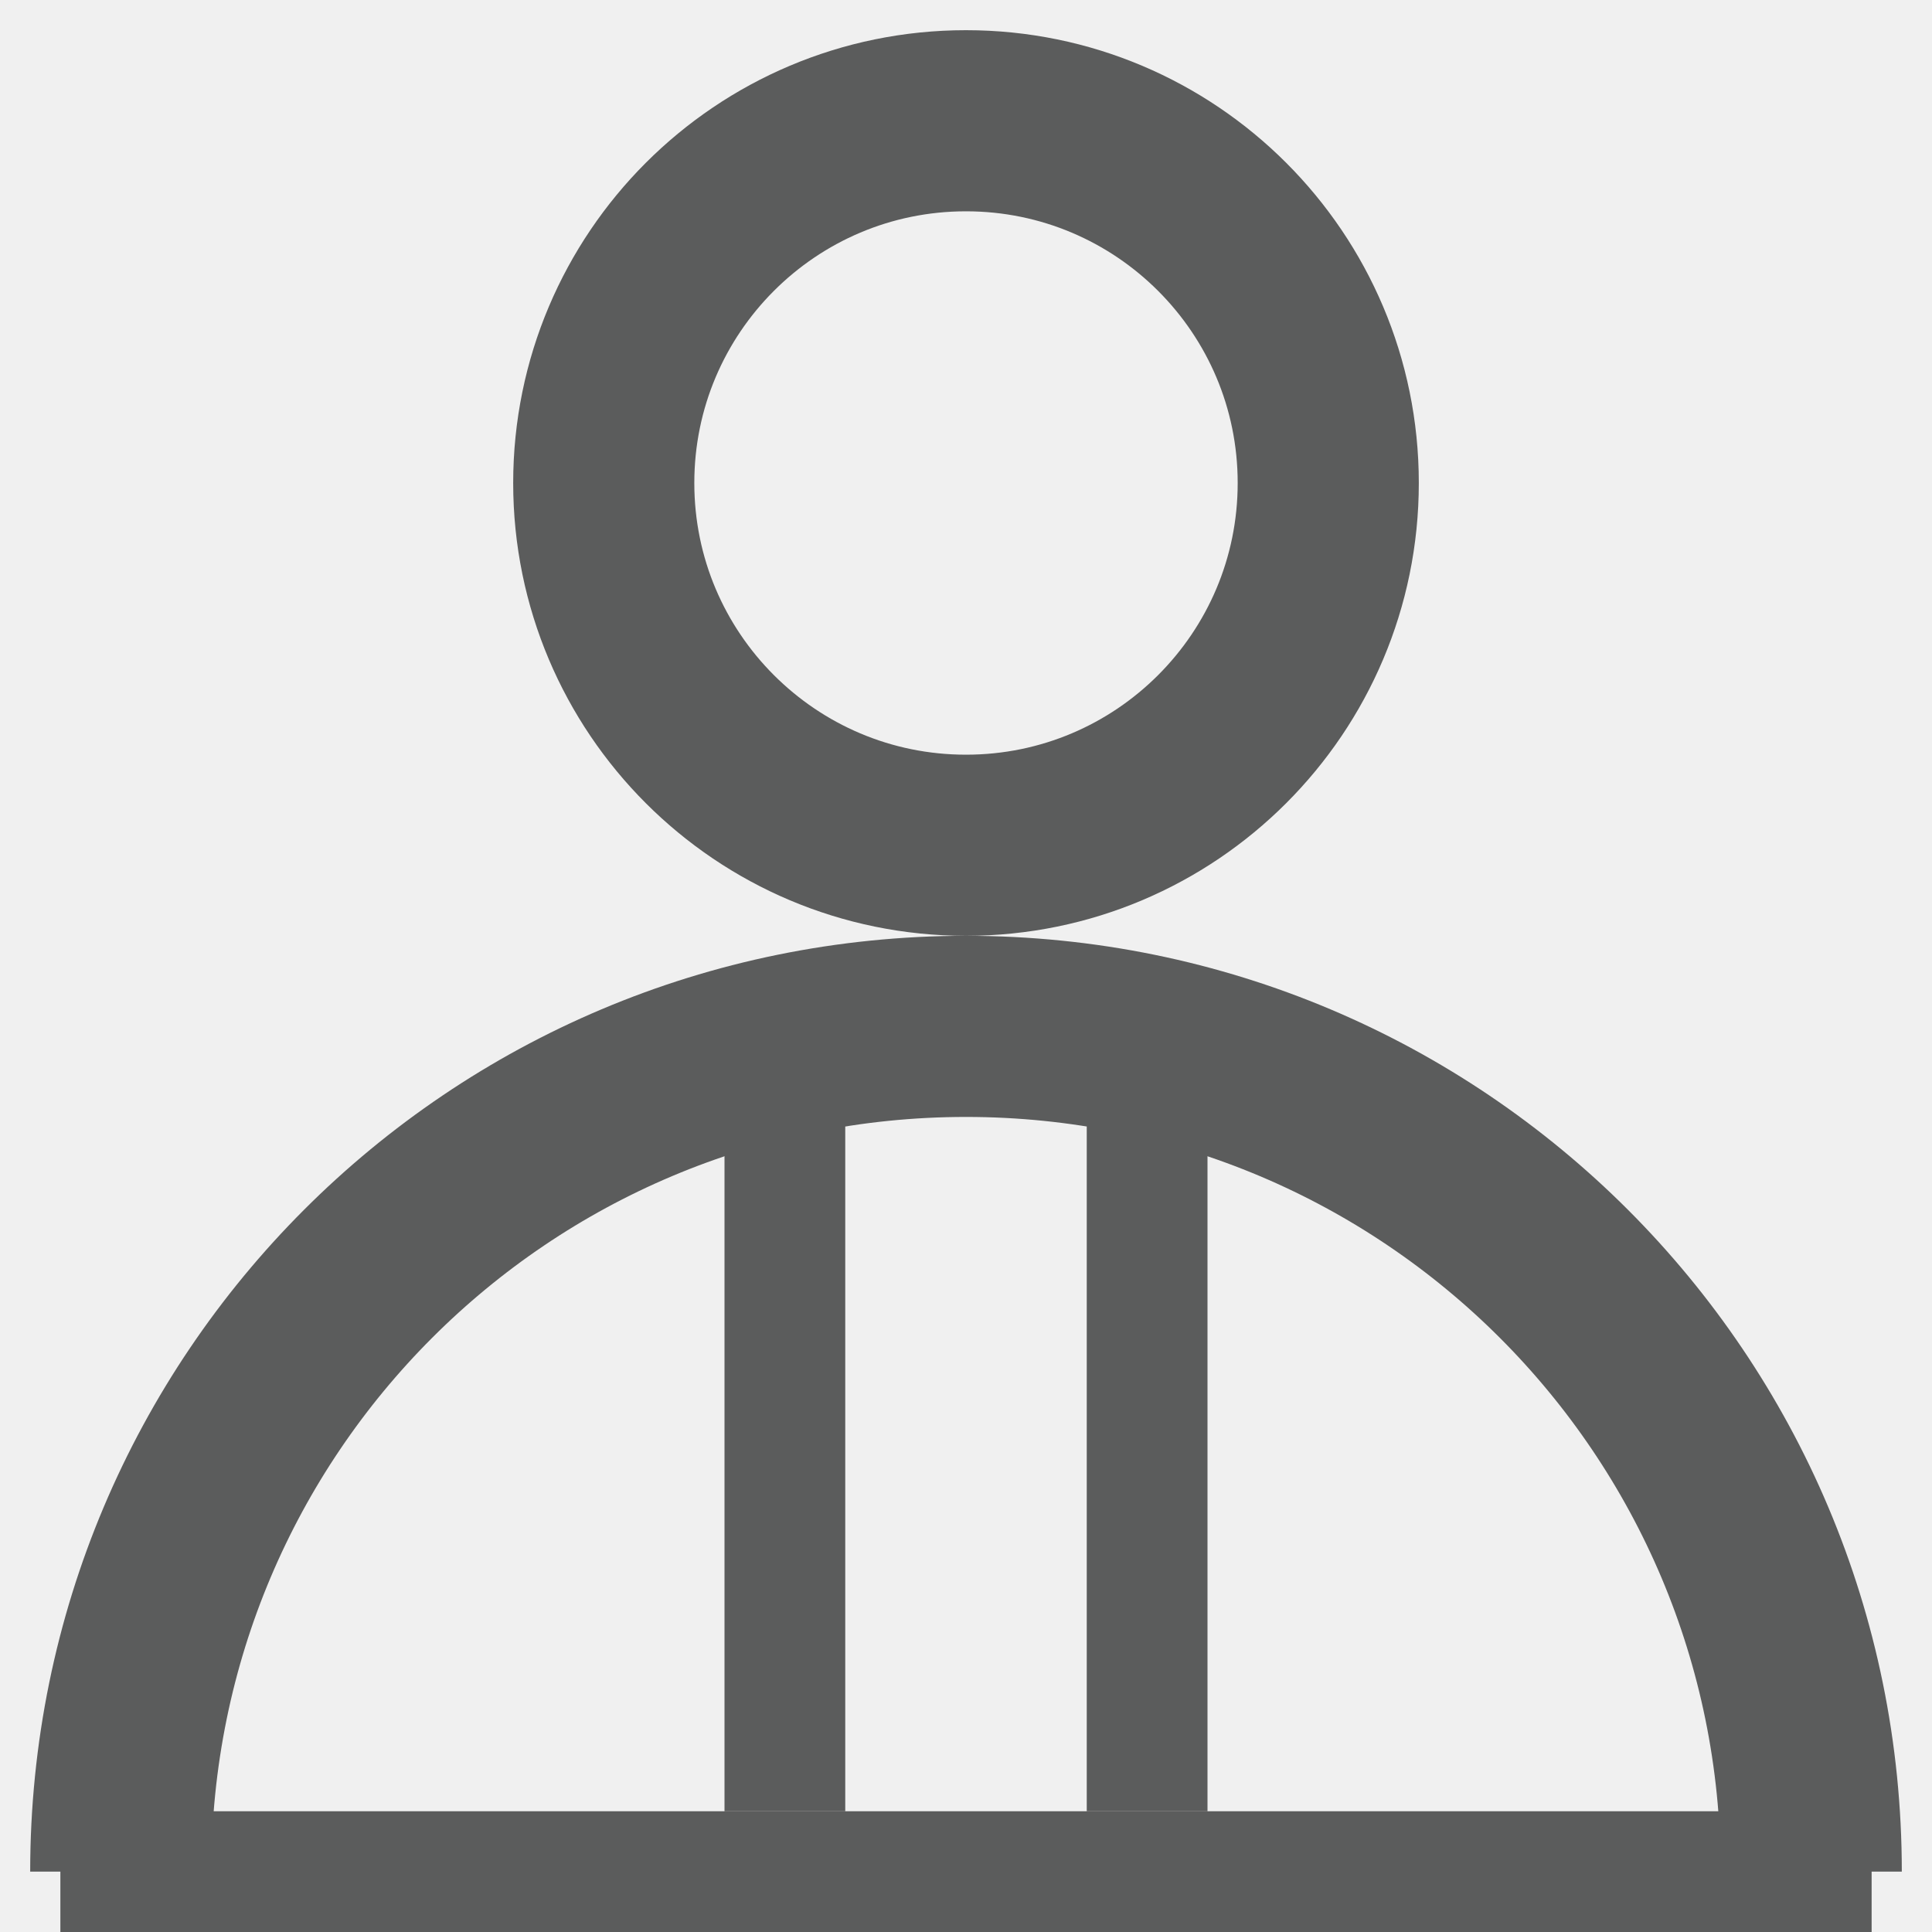
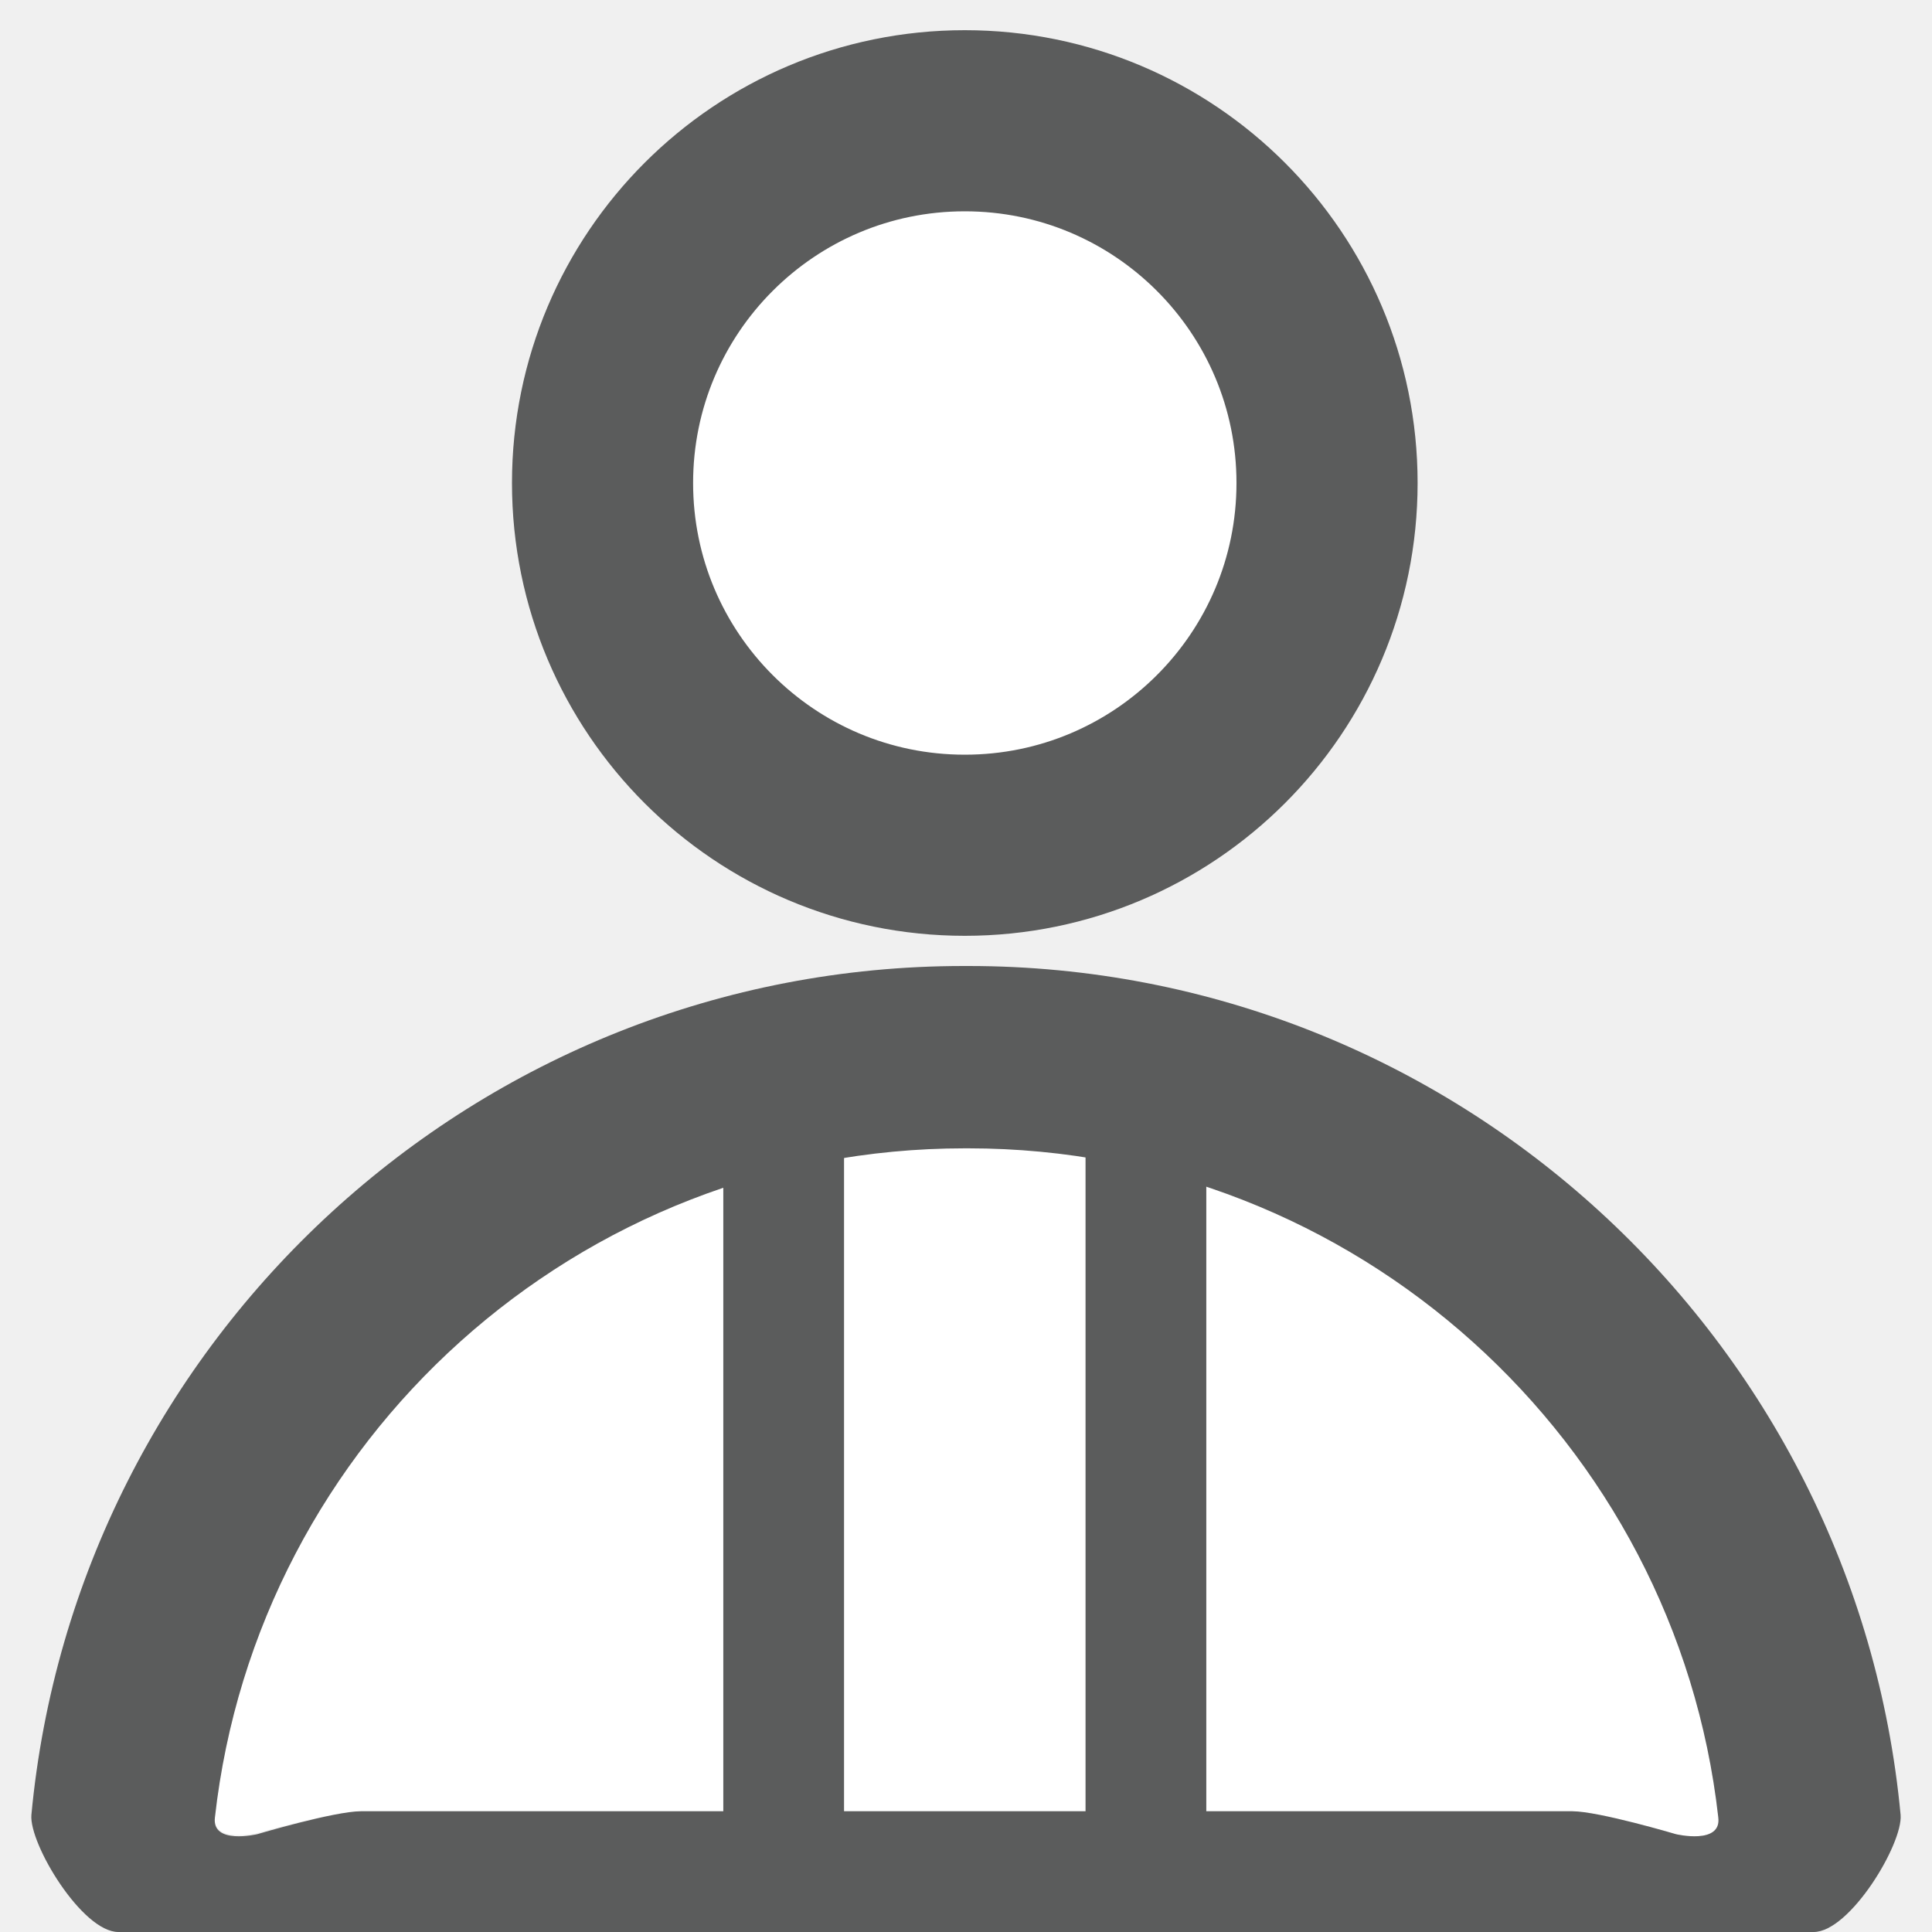
<svg xmlns="http://www.w3.org/2000/svg" version="1.1" baseProfile="basic" id="Layer_2" x="0px" y="0px" width="16px" height="16px" viewBox="0 0 16 16" xml:space="preserve">
-   <circle fill="none" stroke="#5B5C5C" stroke-width="1.5" stroke-miterlimit="10" cx="8" cy="4" r="3" />
-   <path fill="none" stroke="#5B5C5C" stroke-width="1.5" stroke-miterlimit="10" d="M1,15.5c0-3.87,3.13-7,7-7s7,3.13,7,7" />
-   <line fill="none" stroke="#5B5C5C" stroke-miterlimit="10" x1="0.5" y1="15.5" x2="15.5" y2="15.5" />
-   <line fill="none" stroke="#5B5C5C" stroke-miterlimit="10" x1="6.5" y1="9" x2="6.5" y2="15" />
-   <line fill="none" stroke="#5B5C5C" stroke-miterlimit="10" x1="9.5" y1="9" x2="9.5" y2="15" />
-   <g>
- </g>
-   <g>
- </g>
-   <g>
- </g>
-   <g>
- </g>
-   <g>
- </g>
+   <path fill="#FFFFFF" d="M8.02,9.5H7.99c-3.21,0-5.86,2.43-6.21,5.54c-0.03,0.23,0.35,0.14,0.35,0.14S2.77,15,2.99,15c4.19,0,5,0,5,0  h0.03c0,0,0.81,0,5,0c0.22,0,0.86,0.19,0.86,0.19s0.38,0.09,0.35-0.14C13.88,11.93,11.23,9.5,8.02,9.5z" />
+   <circle fill="#FFFFFF" stroke="#5B5C5C" stroke-width="1.5" stroke-miterlimit="10" cx="7.99" cy="4" r="3" />
+   <line fill="none" stroke="#5B5C5C" stroke-miterlimit="10" x1="6.49" y1="9.25" x2="6.49" y2="15.25" />
+   <line fill="none" stroke="#5B5C5C" stroke-miterlimit="10" x1="9.49" y1="9.25" x2="9.49" y2="15.25" />
+   <path fill="#5B5C5C" d="M8.02,8H7.98c-4.03,0-7.35,3.09-7.72,7.03C0.24,15.27,0.68,16,0.98,16c0.59,0,2,0,2,0h5h0.04h5  c0,0,1.41,0,2,0c0.3,0,0.74-0.73,0.72-0.97C15.37,11.09,12.05,8,8.02,8z M13.88,15.19c0,0-0.64-0.19-0.86-0.19c-4.19,0-5,0-5,0H7.99  c0,0-0.81,0-5,0c-0.22,0-0.86,0.19-0.86,0.19s-0.38,0.09-0.35-0.14c0.35-3.12,3-5.54,6.21-5.54h0.03c3.21,0,5.86,2.43,6.21,5.54  C14.26,15.28,13.88,15.19,13.88,15.19z" />
</svg>
